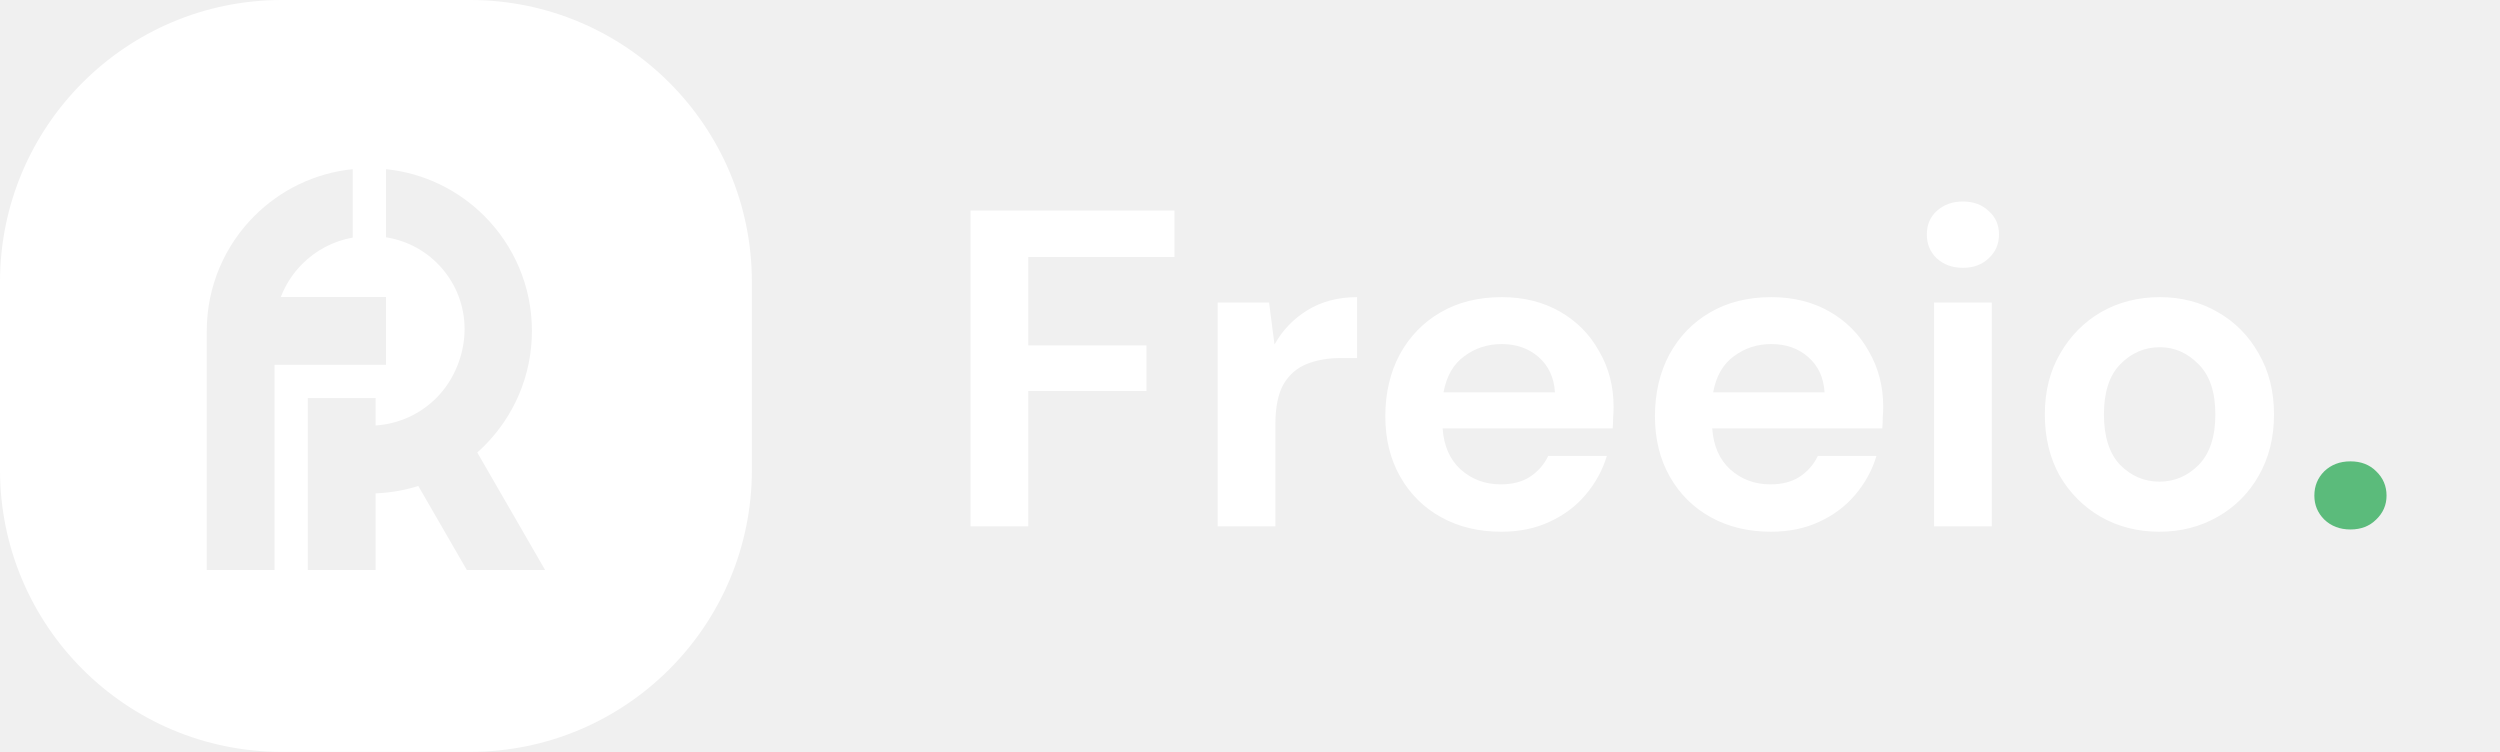
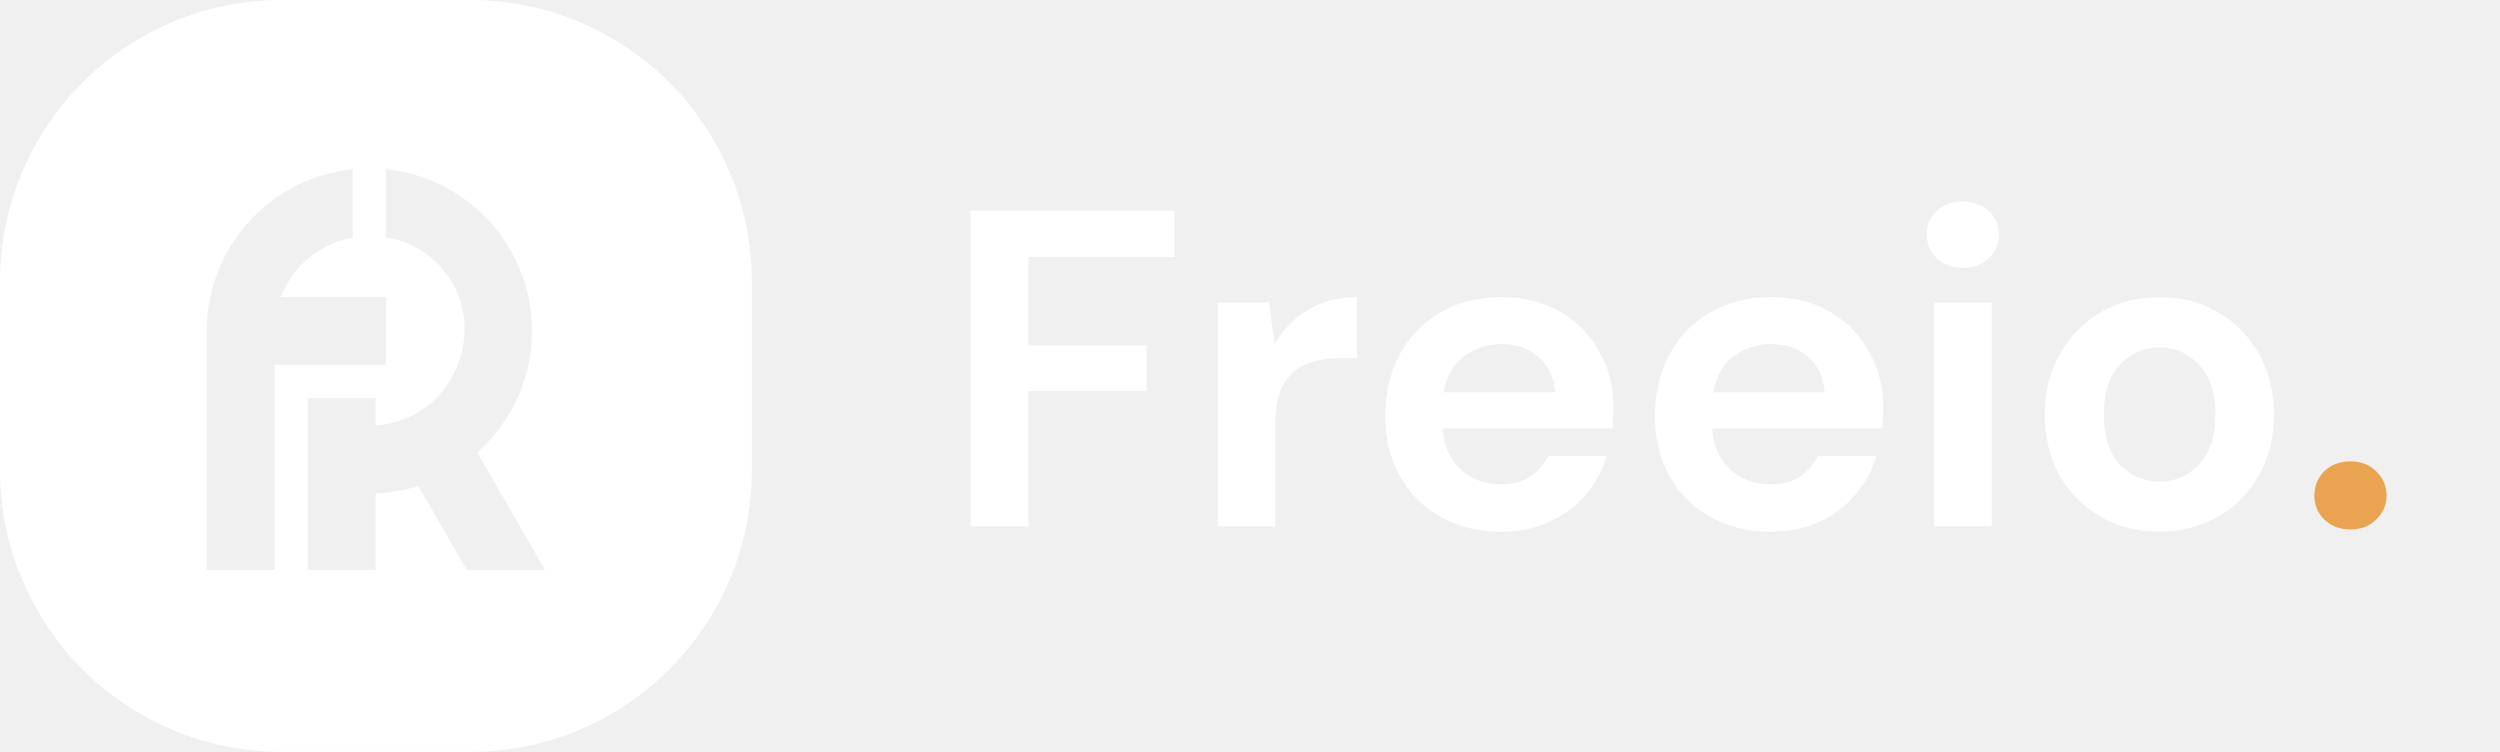
<svg xmlns="http://www.w3.org/2000/svg" width="133" height="40" viewBox="0 0 133 40" fill="none">
  <path fill-rule="evenodd" clip-rule="evenodd" d="M0 15C0 6.716 6.716 0 15 0H25C33.284 0 40 6.716 40 15V25C40 33.284 33.284 40 25 40H15C6.716 40 0 33.284 0 25V15ZM18.765 12.639C17.727 12.823 16.798 13.324 16.084 14.039C15.588 14.535 15.194 15.134 14.939 15.801H20.534V19.408H14.939H14.607V24.631V30.325H11V17.605C11 15.217 11.969 13.054 13.534 11.489C14.903 10.12 16.73 9.207 18.765 9V12.639ZM20.534 9V12.624C22.902 12.99 24.716 15.037 24.716 17.507C24.716 18.849 24.165 20.22 23.215 21.17C22.376 22.009 21.242 22.553 19.983 22.636V21.177H16.376V21.439V25.612V30.325H19.983V26.247C20.821 26.215 21.629 26.063 22.39 25.809C22.345 25.824 22.3 25.839 22.254 25.854L24.836 30.325H29L25.391 24.073C25.358 24.101 25.326 24.129 25.294 24.157C25.456 24.017 25.613 23.871 25.765 23.72C27.33 22.155 28.298 19.992 28.298 17.605C28.298 15.216 27.33 13.054 25.765 11.489C24.395 10.12 22.569 9.207 20.534 9ZM25.263 24.183C25.273 24.174 25.283 24.166 25.294 24.157C25.283 24.166 25.273 24.174 25.263 24.183Z" fill="white" />
  <path d="M51.632 28V11.2H62.48V13.672H54.704V18.376H60.992V20.8H54.704V28H51.632ZM64.779 28V16.096H67.515L67.803 18.328C68.235 17.56 68.819 16.952 69.555 16.504C70.307 16.04 71.187 15.808 72.195 15.808V19.048H71.331C70.659 19.048 70.059 19.152 69.531 19.36C69.003 19.568 68.587 19.928 68.283 20.44C67.995 20.952 67.851 21.664 67.851 22.576V28H64.779ZM79.867 28.288C78.667 28.288 77.603 28.032 76.675 27.52C75.747 27.008 75.019 26.288 74.491 25.36C73.963 24.432 73.699 23.36 73.699 22.144C73.699 20.912 73.955 19.816 74.467 18.856C74.995 17.896 75.715 17.152 76.627 16.624C77.555 16.08 78.643 15.808 79.891 15.808C81.059 15.808 82.091 16.064 82.987 16.576C83.883 17.088 84.579 17.792 85.075 18.688C85.587 19.568 85.843 20.552 85.843 21.64C85.843 21.816 85.835 22 85.819 22.192C85.819 22.384 85.811 22.584 85.795 22.792H76.747C76.811 23.72 77.131 24.448 77.707 24.976C78.299 25.504 79.011 25.768 79.843 25.768C80.467 25.768 80.987 25.632 81.403 25.36C81.835 25.072 82.155 24.704 82.363 24.256H85.483C85.259 25.008 84.883 25.696 84.355 26.32C83.843 26.928 83.203 27.408 82.435 27.76C81.683 28.112 80.827 28.288 79.867 28.288ZM79.891 18.304C79.139 18.304 78.475 18.52 77.899 18.952C77.323 19.368 76.955 20.008 76.795 20.872H82.723C82.675 20.088 82.387 19.464 81.859 19C81.331 18.536 80.675 18.304 79.891 18.304ZM94.211 28.288C93.011 28.288 91.947 28.032 91.019 27.52C90.091 27.008 89.363 26.288 88.835 25.36C88.307 24.432 88.043 23.36 88.043 22.144C88.043 20.912 88.299 19.816 88.811 18.856C89.339 17.896 90.059 17.152 90.971 16.624C91.899 16.08 92.987 15.808 94.235 15.808C95.403 15.808 96.435 16.064 97.331 16.576C98.227 17.088 98.923 17.792 99.419 18.688C99.931 19.568 100.187 20.552 100.187 21.64C100.187 21.816 100.179 22 100.163 22.192C100.163 22.384 100.155 22.584 100.139 22.792H91.091C91.155 23.72 91.475 24.448 92.051 24.976C92.643 25.504 93.355 25.768 94.187 25.768C94.811 25.768 95.331 25.632 95.747 25.36C96.179 25.072 96.499 24.704 96.707 24.256H99.827C99.603 25.008 99.227 25.696 98.699 26.32C98.187 26.928 97.547 27.408 96.779 27.76C96.027 28.112 95.171 28.288 94.211 28.288ZM94.235 18.304C93.483 18.304 92.819 18.52 92.243 18.952C91.667 19.368 91.299 20.008 91.139 20.872H97.067C97.019 20.088 96.731 19.464 96.203 19C95.675 18.536 95.019 18.304 94.235 18.304ZM104.427 14.248C103.867 14.248 103.403 14.08 103.035 13.744C102.683 13.408 102.507 12.984 102.507 12.472C102.507 11.96 102.683 11.544 103.035 11.224C103.403 10.888 103.867 10.72 104.427 10.72C104.987 10.72 105.443 10.888 105.795 11.224C106.163 11.544 106.347 11.96 106.347 12.472C106.347 12.984 106.163 13.408 105.795 13.744C105.443 14.08 104.987 14.248 104.427 14.248ZM102.891 28V16.096H105.963V28H102.891ZM114.881 28.288C113.729 28.288 112.689 28.024 111.761 27.496C110.849 26.968 110.121 26.24 109.577 25.312C109.049 24.368 108.785 23.28 108.785 22.048C108.785 20.816 109.057 19.736 109.601 18.808C110.145 17.864 110.873 17.128 111.785 16.6C112.713 16.072 113.753 15.808 114.905 15.808C116.041 15.808 117.065 16.072 117.977 16.6C118.905 17.128 119.633 17.864 120.161 18.808C120.705 19.736 120.977 20.816 120.977 22.048C120.977 23.28 120.705 24.368 120.161 25.312C119.633 26.24 118.905 26.968 117.977 27.496C117.049 28.024 116.017 28.288 114.881 28.288ZM114.881 25.624C115.681 25.624 116.377 25.328 116.969 24.736C117.561 24.128 117.857 23.232 117.857 22.048C117.857 20.864 117.561 19.976 116.969 19.384C116.377 18.776 115.689 18.472 114.905 18.472C114.089 18.472 113.385 18.776 112.793 19.384C112.217 19.976 111.929 20.864 111.929 22.048C111.929 23.232 112.217 24.128 112.793 24.736C113.385 25.328 114.081 25.624 114.881 25.624Z" fill="white" />
-   <path d="M125.044 28.168C124.484 28.168 124.02 27.992 123.652 27.64C123.3 27.288 123.124 26.864 123.124 26.368C123.124 25.856 123.3 25.424 123.652 25.072C124.02 24.72 124.484 24.544 125.044 24.544C125.604 24.544 126.06 24.72 126.412 25.072C126.78 25.424 126.964 25.856 126.964 26.368C126.964 26.864 126.78 27.288 126.412 27.64C126.06 27.992 125.604 28.168 125.044 28.168Z" fill="#5BBB7B" />
+   <path d="M125.044 28.168C124.484 28.168 124.02 27.992 123.652 27.64C123.3 27.288 123.124 26.864 123.124 26.368C123.124 25.856 123.3 25.424 123.652 25.072C124.02 24.72 124.484 24.544 125.044 24.544C125.604 24.544 126.06 24.72 126.412 25.072C126.78 25.424 126.964 25.856 126.964 26.368C126.964 26.864 126.78 27.288 126.412 27.64C126.06 27.992 125.604 28.168 125.044 28.168Z" fill="#EAA451" />
</svg>
